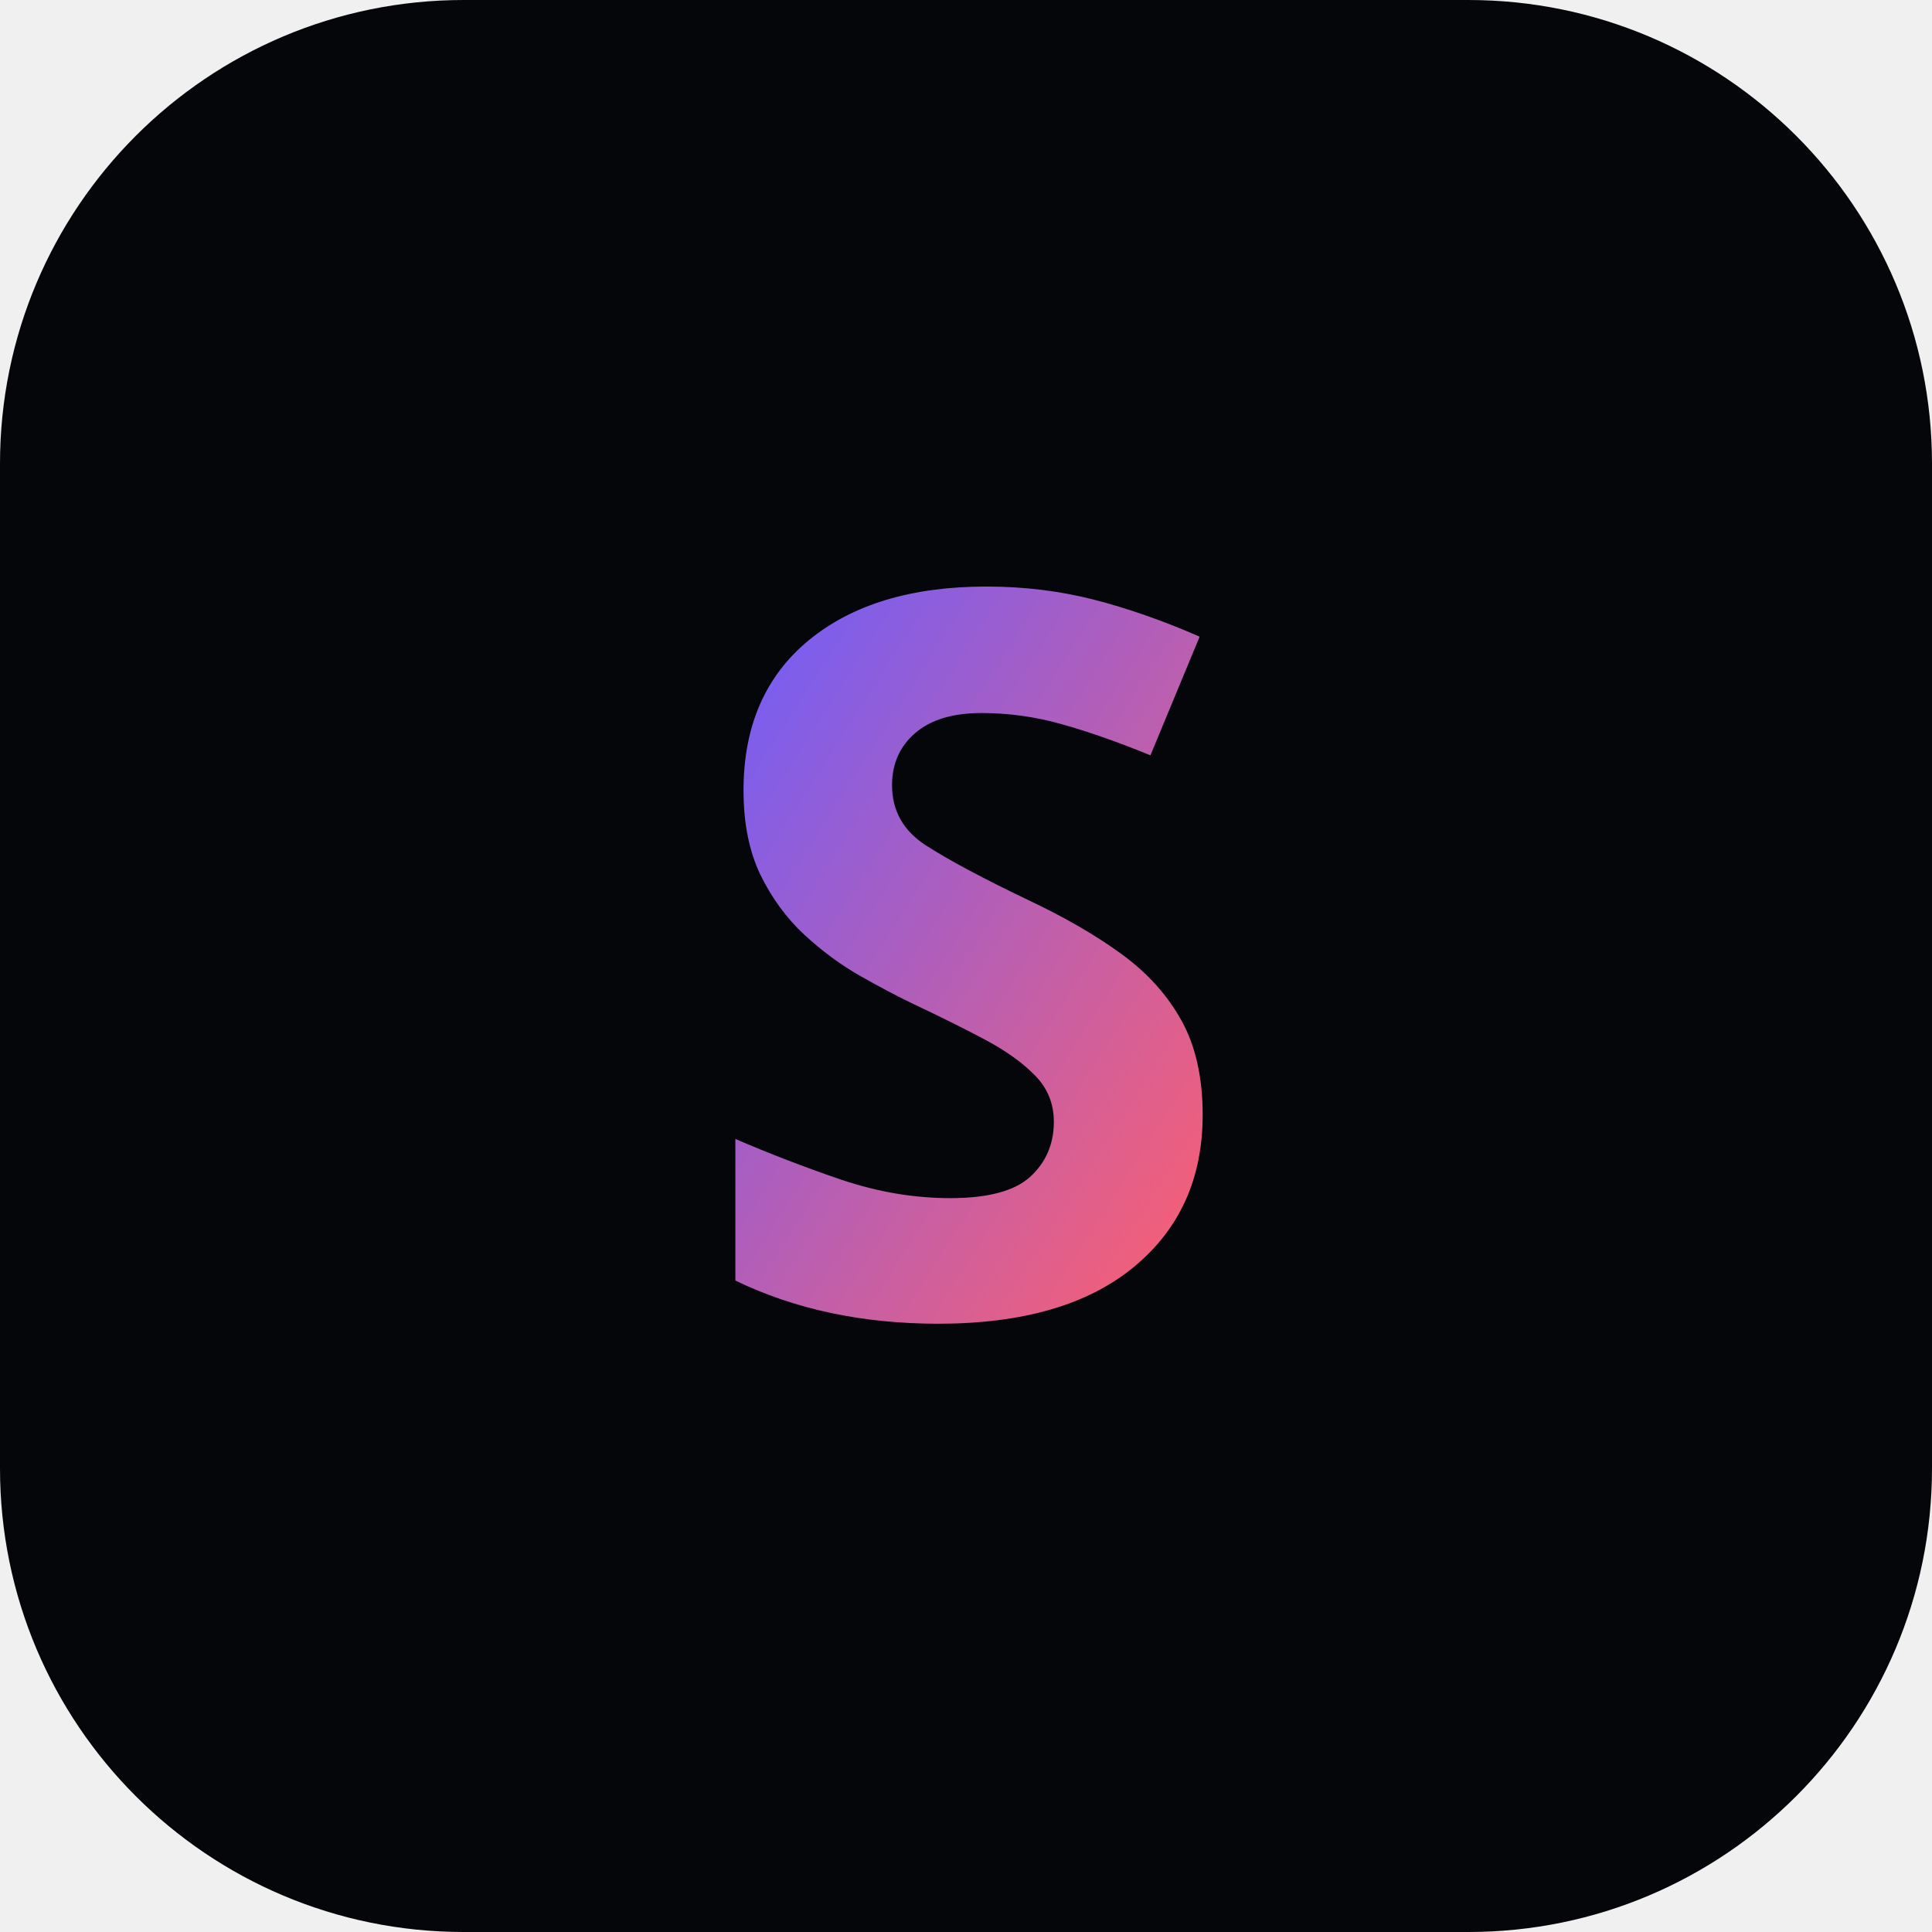
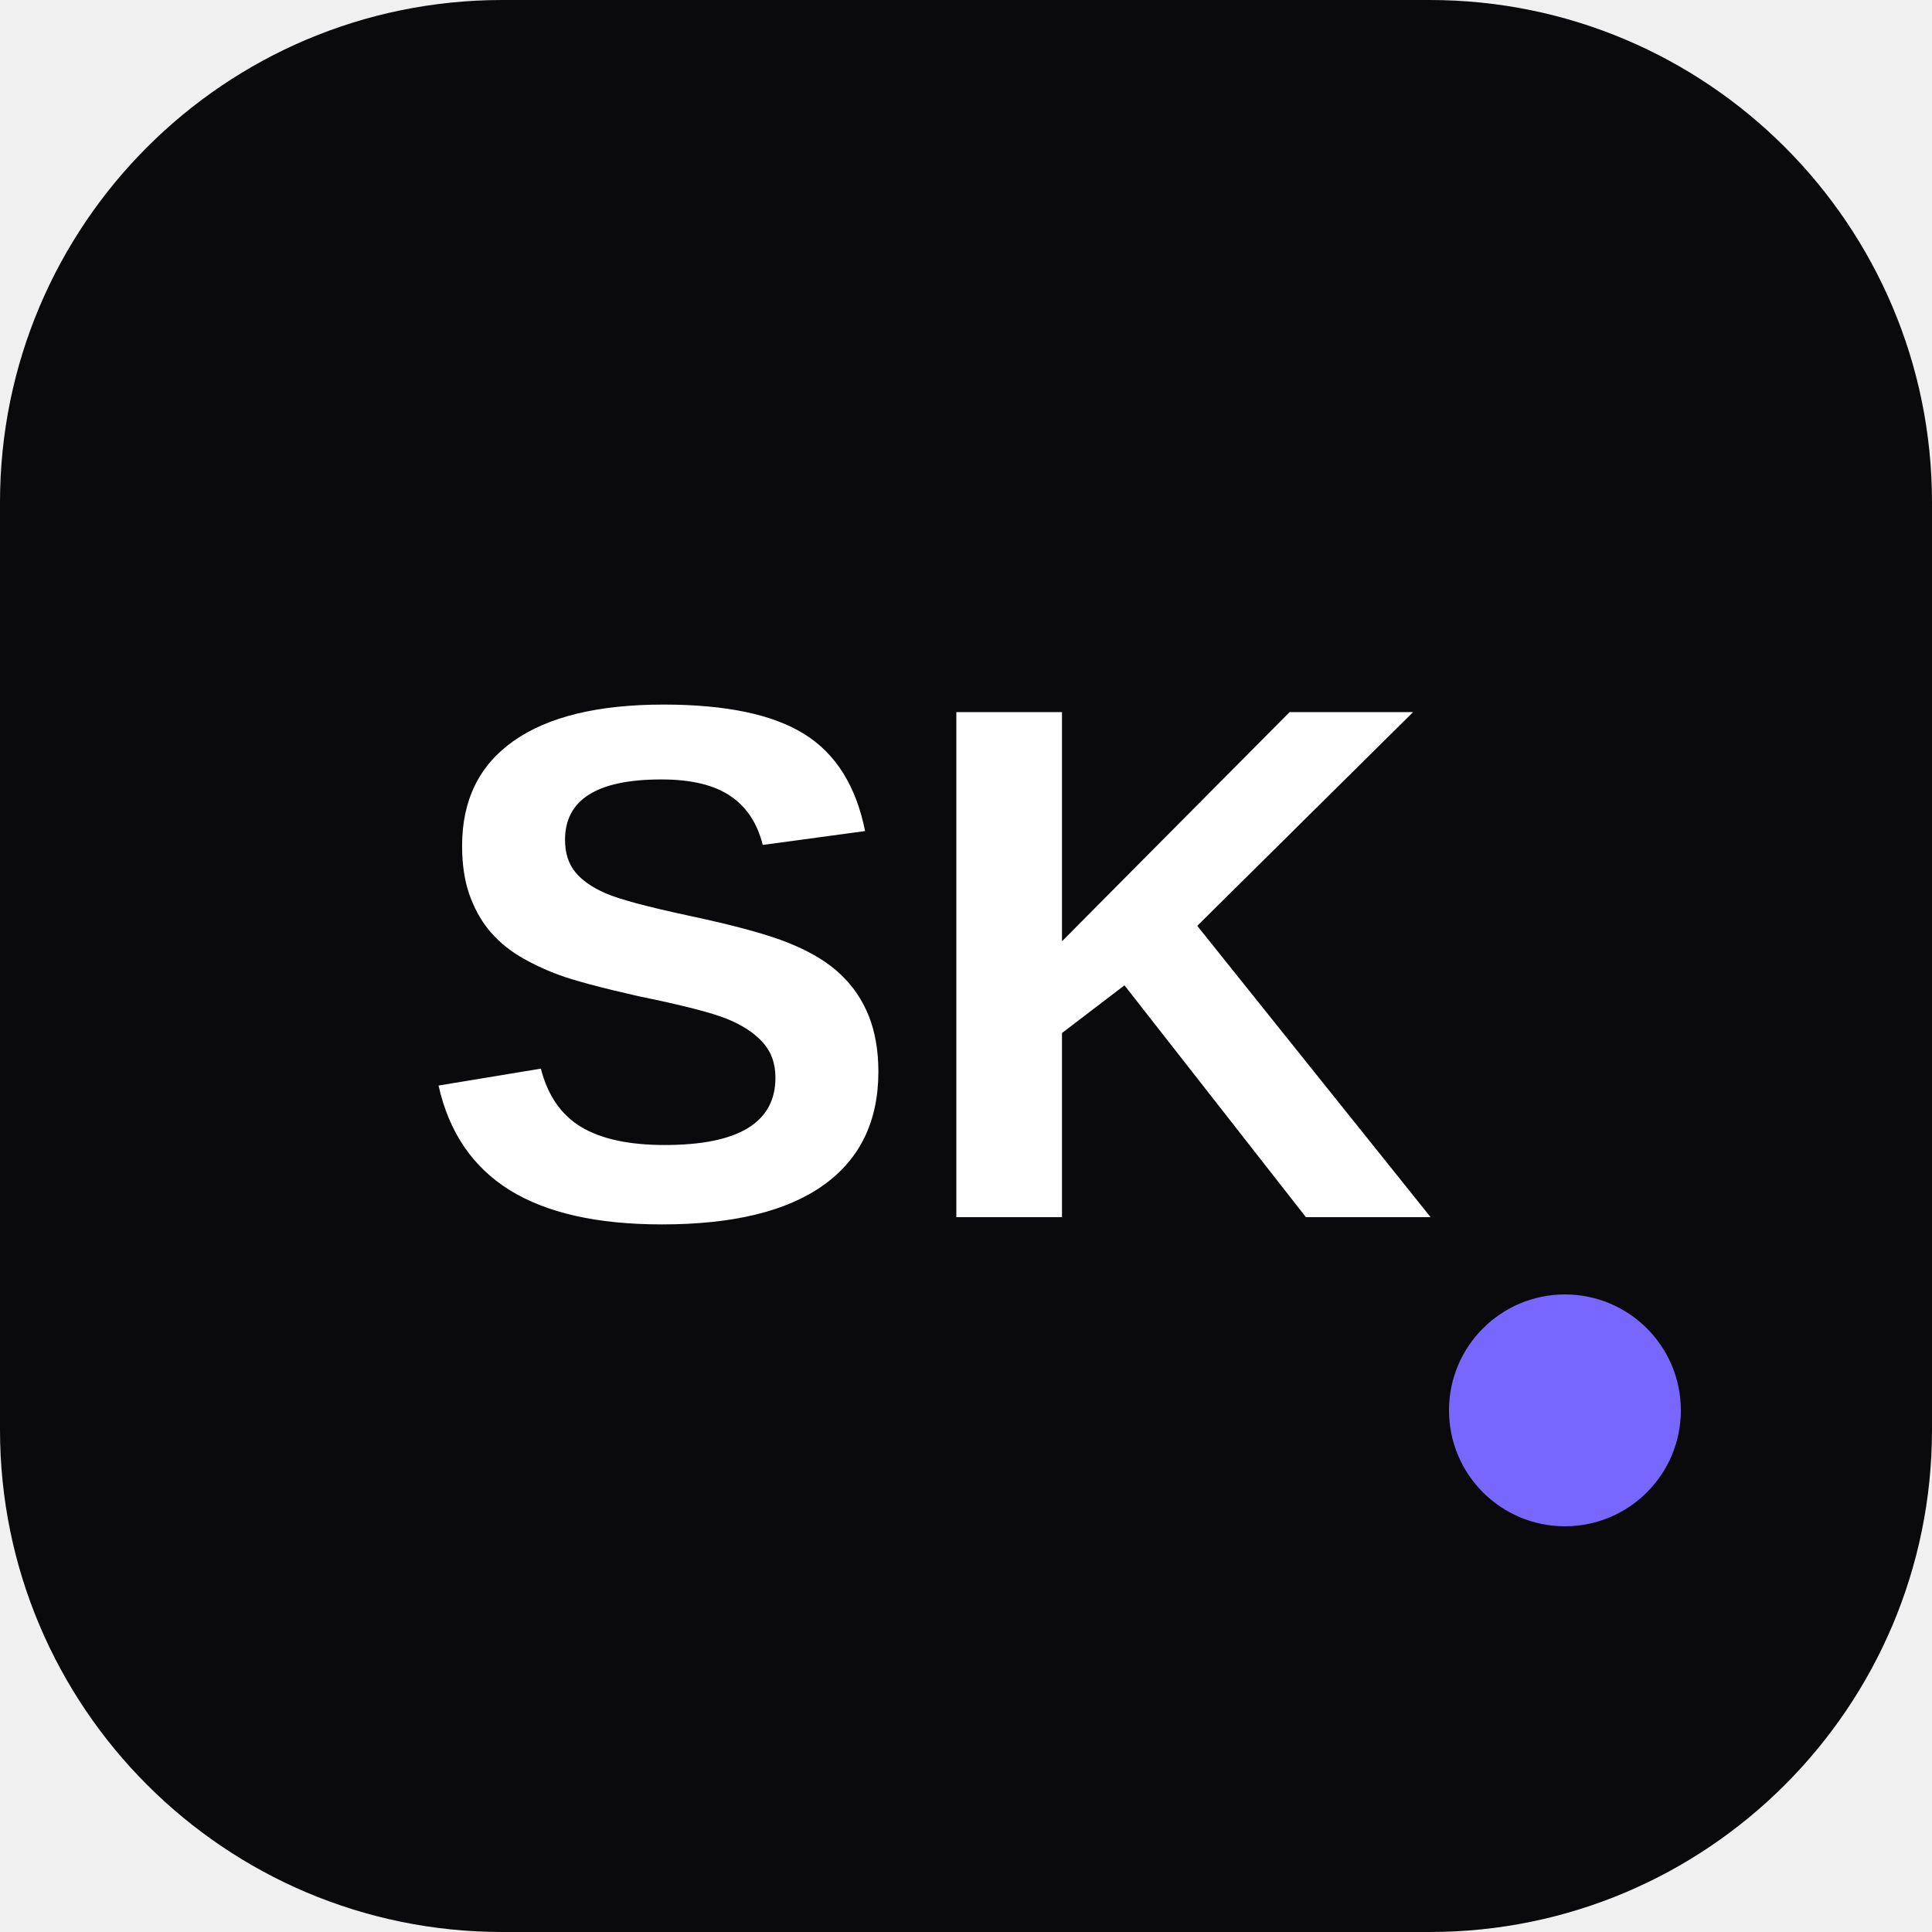
<svg xmlns="http://www.w3.org/2000/svg" viewBox="0 0 100 100">
-   <defs>
-     <linearGradient id="g" x1="0" y1="0" x2="1" y2="1">
-       <stop offset="0" stop-color="#6d5efc" />
-       <stop offset="1" stop-color="#ff5f6d" />
-     </linearGradient>
-   </defs>
-   <rect width="100" height="100" rx="24" fill="#05060a" />
-   <text x="50" y="68" font-family="Space Grotesk, sans-serif" font-size="52" font-weight="700" fill="url(#g)" text-anchor="middle">S</text>
+   <rect width="100" height="100" rx="26" fill="#0a0a0d" />
+   <text x="48" y="63" font-family="Arial, sans-serif" font-size="38" font-weight="700" fill="#ffffff" text-anchor="middle">SK</text>
+   <circle cx="81" cy="73" r="6" fill="#7867ff" />
</svg>
